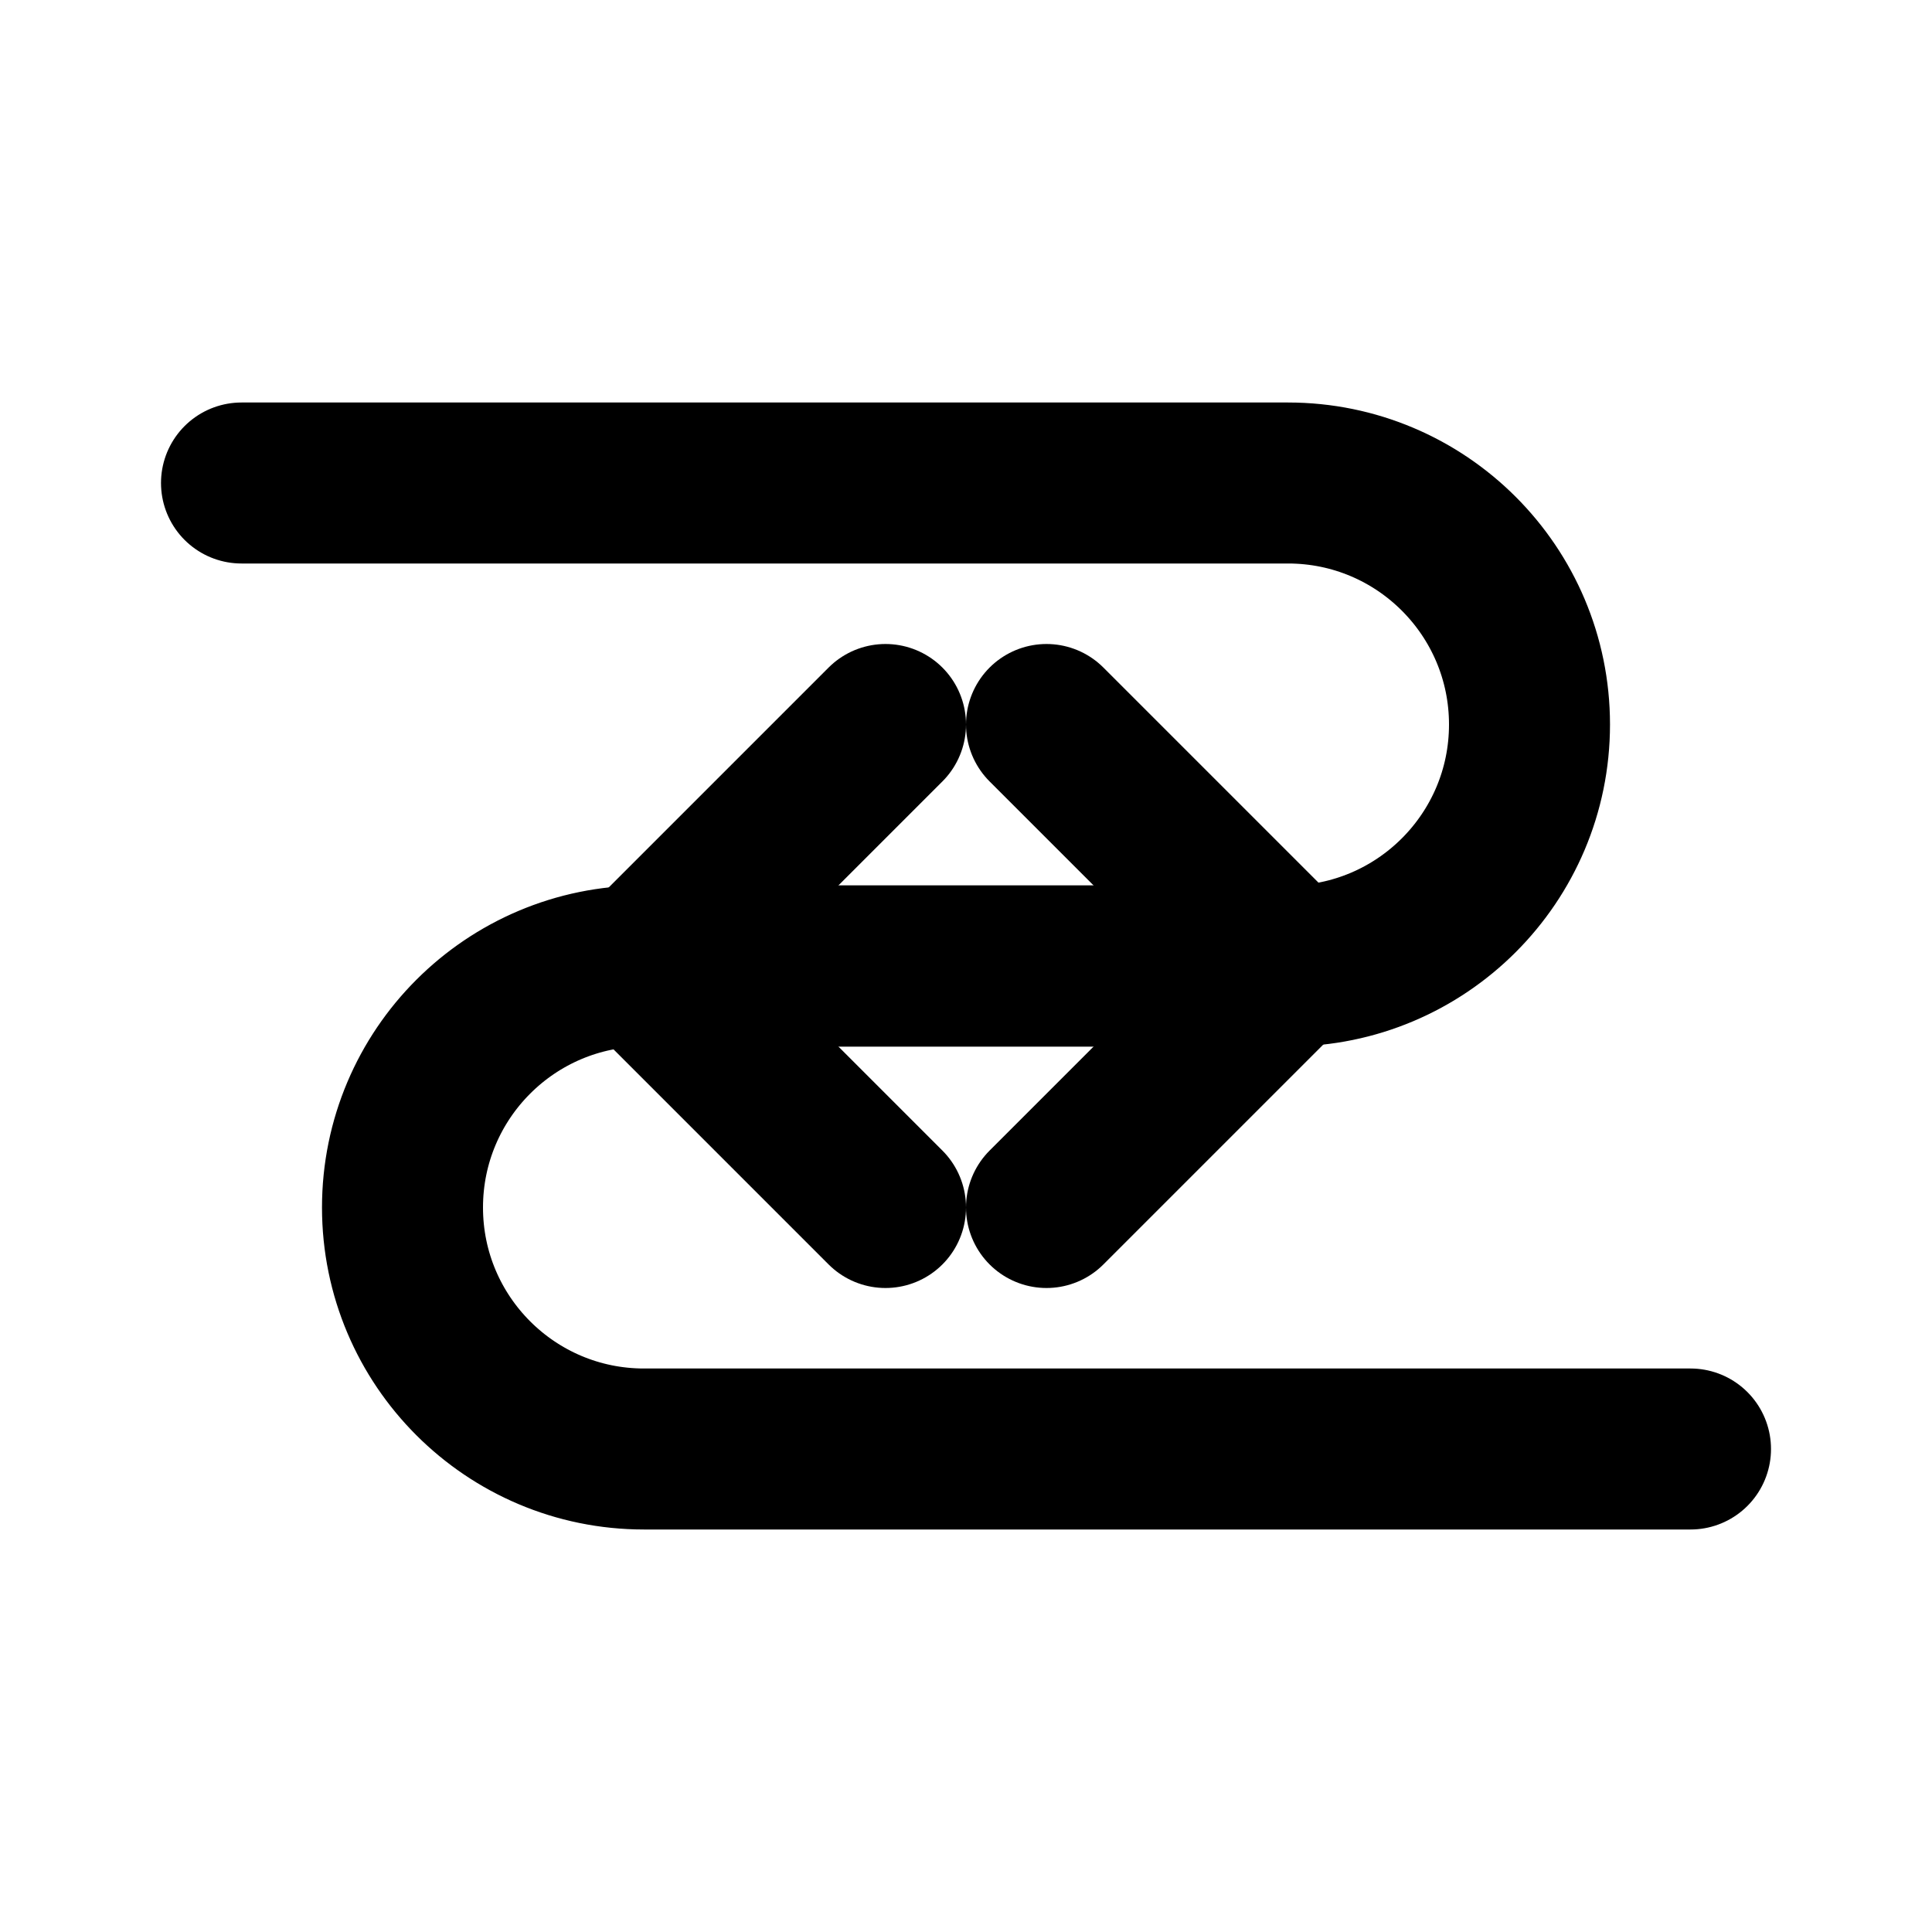
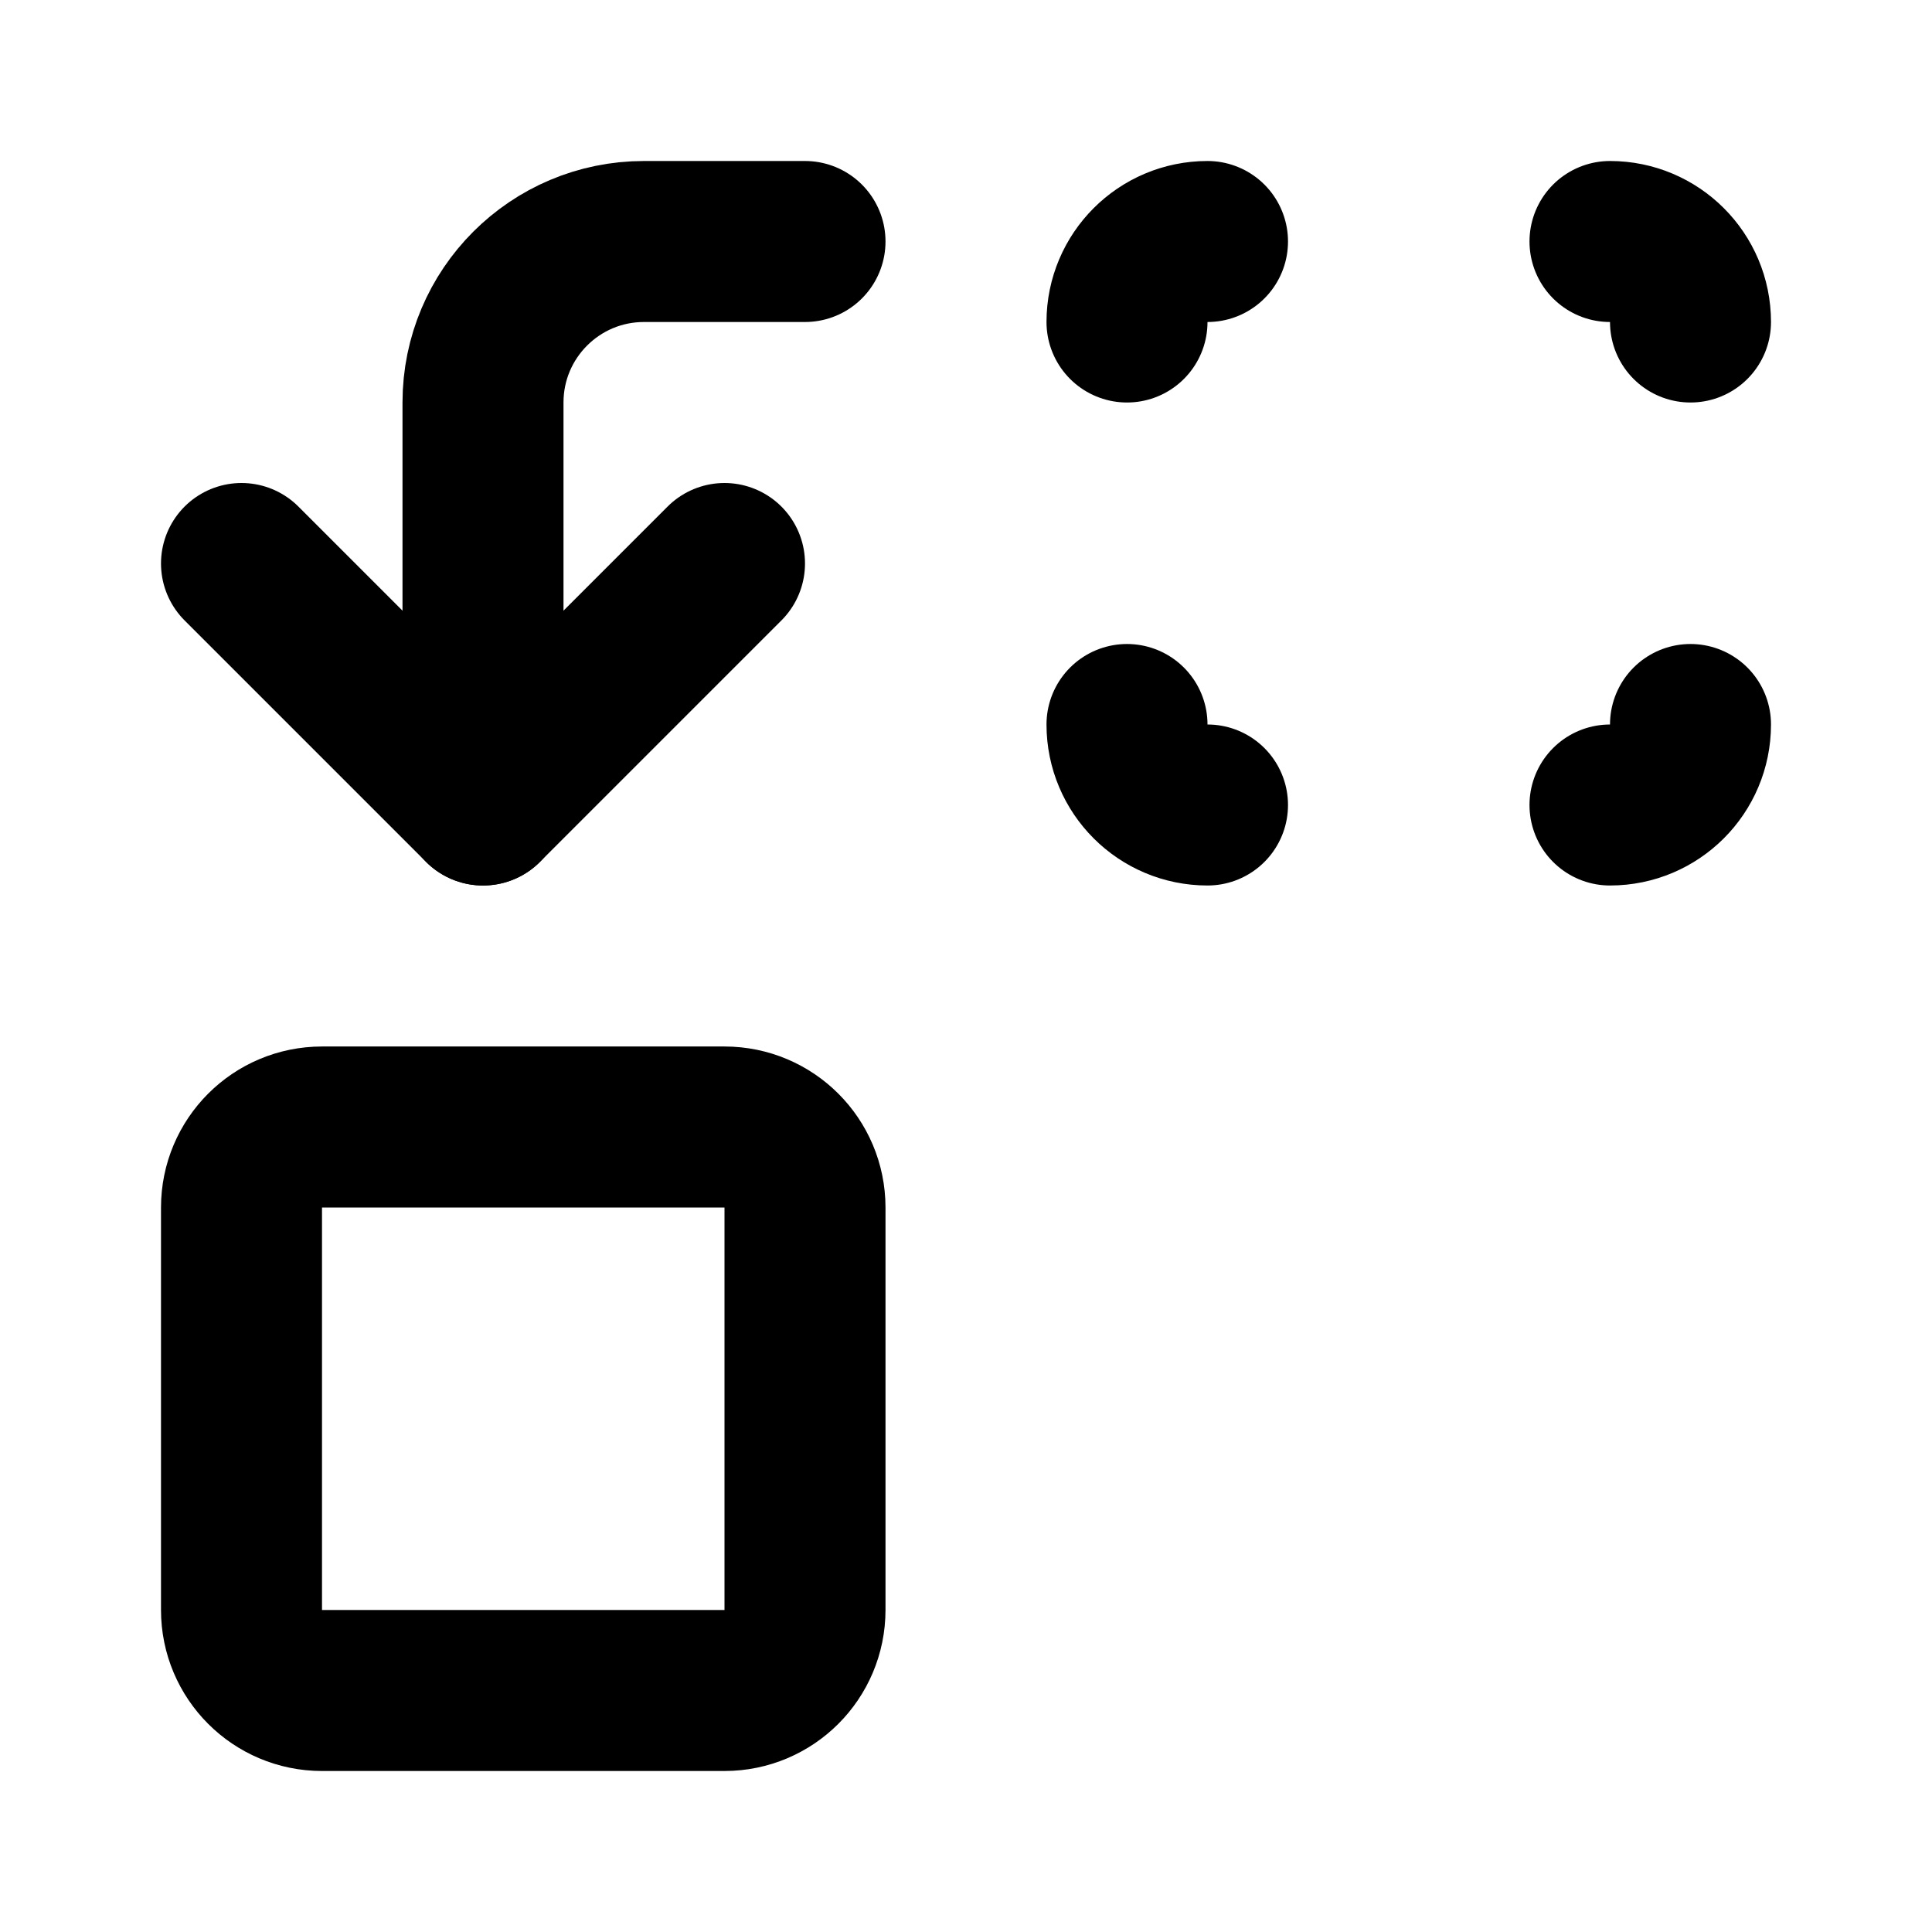
<svg xmlns="http://www.w3.org/2000/svg" width="24" height="24" viewBox="0 0 24 24" fill="none" stroke="currentColor" stroke-width="2" stroke-linecap="round" stroke-linejoin="round">
-   <path d="M3 6h13a3 3 0 0 1 0 6H8" />
-   <path d="m11 9-3 3 3 3" />
-   <path d="M21 18H8a3 3 0 0 1 0-6h8" />
-   <path d="m13 15 3-3-3-3" />
+   <path d="M14 4a1 1 0 0 1 1-1" />
+   <path d="M15 10a1 1 0 0 1-1-1" />
+   <path d="M21 4a1 1 0 0 0-1-1" />
+   <path d="M21 9a1 1 0 0 1-1 1" />
+   <path d="m3 7 3 3 3-3" />
+   <path d="M6 10V5a2 2 0 0 1 2-2h2" />
+   <rect x="3" y="14" width="7" height="7" rx="1" />
</svg>
